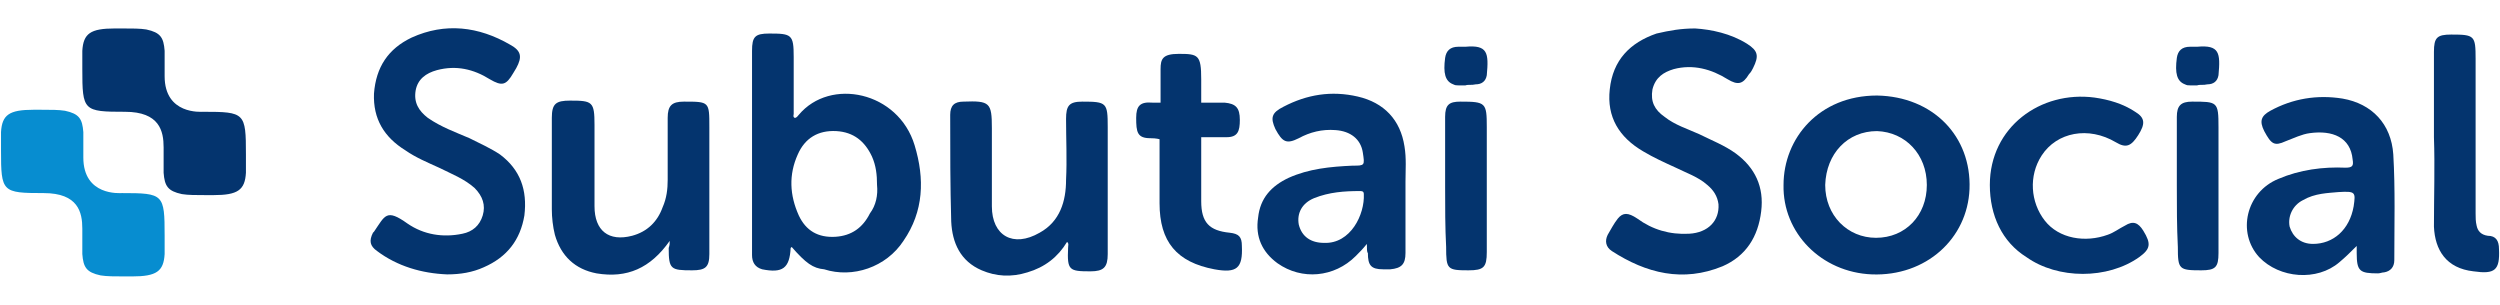
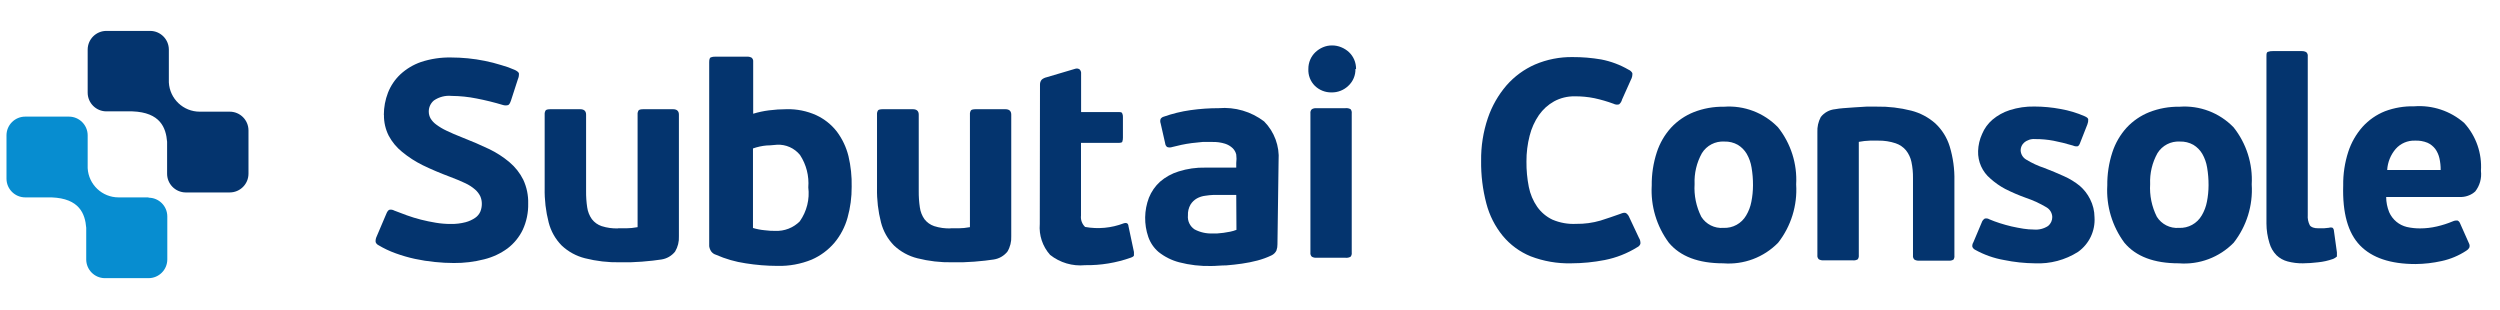
- <svg xmlns="http://www.w3.org/2000/svg" version="1.1" id="Layer_1" x="0px" y="0px" viewBox="131 0 246 30" enable-background="new 131 0 246 30" xml:space="preserve">
-   <g>
-     <path fill="#078DD0" d="M147.2,23.2c0-4.1-0.1-4.2-4.2-4.2c-0.2,0-3.8,0.3-3.8-3.5c0-0.8,0-1.7,0-2.5c-0.1-1.3-0.4-1.8-1.8-2.1   c-0.6-0.1-1.4-0.1-2.4-0.1c0,0,0,0,0,0c-0.2,0-0.4,0-0.7,0c-2.4,0-3.1,0.5-3.2,2.2c0,0.6,0,1.2,0,1.8c0,4.1,0.1,4.2,4.2,4.2   c3.4,0,3.8,1.9,3.8,3.5c0,0.8,0,1.7,0,2.5c0.1,1.3,0.4,1.8,1.8,2.1c0.6,0.1,1.4,0.1,2.4,0.1c0,0,0,0,0,0c0.2,0,0.4,0,0.7,0   c2.4,0,3.1-0.5,3.2-2.2C147.2,24.4,147.2,23.8,147.2,23.2z" />
-     <path fill="#04346E" d="M155.2,15.2c0-4.1-0.1-4.2-4.2-4.2c-0.2,0-3.8,0.3-3.8-3.5c0-0.8,0-1.7,0-2.5c-0.1-1.3-0.4-1.8-1.8-2.1   c-0.6-0.1-1.4-0.1-2.4-0.1c0,0,0,0,0,0c-0.2,0-0.4,0-0.7,0c-2.4,0-3.1,0.5-3.2,2.2c0,0.6,0,1.2,0,1.8c0,4.1,0.1,4.2,4.2,4.2   c3.4,0,3.8,1.9,3.8,3.5c0,0.8,0,1.7,0,2.5c0.1,1.3,0.4,1.8,1.8,2.1c0.6,0.1,1.4,0.1,2.4,0.1c0,0,0,0,0,0c0.2,0,0.4,0,0.7,0   c2.4,0,3.1-0.5,3.2-2.2C155.2,16.4,155.2,15.8,155.2,15.2z" />
-     <path fill="#04346E" d="M208.9,24.3c-0.1,0.1-0.1,0.1-0.1,0.1c-0.1,2-0.8,2.5-2.8,2.1c-0.7-0.2-1-0.7-1-1.4c0-2.1,0-4.2,0-6.3   c0-4.6,0-9.2,0-13.8c0-1.4,0.3-1.7,1.7-1.7c2.2,0,2.4,0.1,2.4,2.3c0,1.9,0,3.8,0,5.6c0,0.1-0.1,0.3,0.1,0.4c0.2,0,0.3-0.2,0.4-0.3   c3.1-3.7,9.8-2.3,11.4,3c1,3.3,0.9,6.5-1.1,9.4c-1.7,2.6-5,3.7-7.8,2.8C211,26.4,210.3,25.9,208.9,24.3z M217.3,18.2   c0-1-0.1-1.9-0.5-2.8c-0.7-1.5-1.8-2.4-3.5-2.5c-1.8-0.1-3.1,0.7-3.8,2.3c-0.9,2-0.8,4,0.1,6c0.7,1.5,1.9,2.2,3.6,2.1   c1.6-0.1,2.7-0.9,3.4-2.3C217.2,20.2,217.4,19.2,217.3,18.2z" />
-     <path fill="#04346E" d="M297.8,2.8c1.6,0.1,3.5,0.5,5.1,1.5c1.1,0.7,1.2,1.2,0.6,2.4c-0.1,0.2-0.2,0.4-0.4,0.6   c-0.6,1-1.1,1.1-2.1,0.5c-1.6-1-3.4-1.5-5.3-1c-1,0.3-1.8,0.8-2.1,2c-0.2,1.2,0.2,2,1.2,2.7c1,0.8,2.3,1.2,3.4,1.7   c1.2,0.6,2.5,1.1,3.6,1.9c1.9,1.4,2.8,3.3,2.5,5.7c-0.3,2.5-1.5,4.4-3.8,5.4c-3.9,1.6-7.5,0.7-10.9-1.5c-0.6-0.4-0.7-1-0.4-1.6   c0.3-0.5,0.6-1.1,1-1.6c0.5-0.6,1-0.6,1.9,0c1.5,1.1,3.2,1.6,5.1,1.5c1.9-0.1,3-1.3,2.9-2.9c-0.1-0.8-0.5-1.4-1.1-1.9   c-0.9-0.8-2.1-1.2-3.1-1.7c-1.1-0.5-2.2-1-3.2-1.6c-2.4-1.4-3.6-3.4-3.3-6.1c0.3-2.9,2-4.6,4.6-5.5C295.3,3,296.4,2.8,297.8,2.8z" />
-     <path fill="#04346E" d="M175,27c-2.5-0.1-4.9-0.8-6.9-2.3c-0.7-0.5-0.8-1-0.4-1.8c0,0,0.1-0.1,0.1-0.1c1.1-1.6,1.2-2.3,3.3-0.8   c1.6,1.1,3.5,1.4,5.4,1c1-0.2,1.7-0.8,2-1.8c0.3-1,0-1.9-0.8-2.7c-1-0.9-2.3-1.4-3.5-2c-1.1-0.5-2.3-1-3.3-1.7   c-2.1-1.3-3.2-3.1-3.1-5.6c0.2-2.6,1.4-4.4,3.7-5.5c3.3-1.5,6.6-1.1,9.7,0.7c1.1,0.6,1.2,1.2,0.6,2.3c-0.1,0.2-0.2,0.3-0.3,0.5   c-0.7,1.2-1.1,1.3-2.3,0.6c-1.6-1-3.3-1.4-5.2-0.9c-1.1,0.3-1.9,0.9-2.1,2c-0.2,1.2,0.3,2,1.2,2.7c1.3,0.9,2.7,1.4,4.1,2   c1,0.5,2.1,1,3,1.6c2,1.5,2.7,3.5,2.4,6c-0.4,2.4-1.7,4.1-4,5.1C177.5,26.8,176.3,27,175,27z" />
-     <path fill="#04346E" d="M306.5,18.2c0-4.6,3.5-8.8,9.2-8.8c5.5,0.1,9.3,4,9.1,9.2c-0.2,4.9-4.3,8.6-9.6,8.4   C310.2,26.8,306.4,22.9,306.5,18.2z M315.6,23.4c2.9,0,5-2.2,5-5.2c0-3-2.1-5.2-4.9-5.3c-2.9,0-5,2.2-5.1,5.3   C310.6,21.2,312.8,23.4,315.6,23.4z" />
-     <path fill="#04346E" d="M265.5,24c-0.4,0.5-0.7,0.8-1.1,1.2c-2.1,2.1-5.3,2.4-7.7,0.7c-1.5-1.1-2.2-2.6-1.9-4.5   c0.2-1.9,1.3-3.1,3-3.9c2-0.9,4.1-1.1,6.3-1.2c1.2,0,1.2,0,1-1.3c-0.2-1.3-1.2-2.1-2.7-2.2c-1.3-0.1-2.5,0.2-3.6,0.8   c-1.2,0.6-1.6,0.4-2.3-0.9c-0.5-1.1-0.4-1.6,0.8-2.2c2.3-1.2,4.7-1.6,7.3-1c2.6,0.6,4.2,2.3,4.6,4.9c0.2,1.2,0.1,2.3,0.1,3.5   c0,2.3,0,4.7,0,7c0,1.1-0.4,1.5-1.5,1.6c-0.2,0-0.5,0-0.7,0c-1.2,0-1.5-0.4-1.5-1.6C265.5,24.8,265.5,24.5,265.5,24z M261.3,23.9   c2.6,0.1,4-2.8,3.9-4.8c0-0.3-0.2-0.3-0.4-0.3c-1.5,0-3,0.1-4.5,0.7c-1.2,0.5-1.7,1.5-1.5,2.6C259.1,23.3,260,23.9,261.3,23.9z" />
-     <path fill="#04346E" d="M362.9,24.2c-0.6,0.6-1.1,1.1-1.7,1.6c-2.2,1.9-5.9,1.6-7.9-0.5c-2.2-2.4-1.3-6.4,1.9-7.7   c2.1-0.9,4.4-1.2,6.6-1.1c0.7,0,0.8-0.2,0.7-0.8c-0.2-2.2-2-2.9-4.2-2.6c-0.8,0.1-1.6,0.5-2.4,0.8c-1.1,0.5-1.4,0.3-2.1-1   c-0.5-1-0.3-1.5,0.6-2c2.2-1.2,4.6-1.6,7.1-1.2c2.9,0.5,4.8,2.5,5,5.5c0.2,3.4,0.1,6.9,0.1,10.4c0,0.7-0.4,1.1-1,1.2   c-0.2,0-0.4,0.1-0.6,0.1c-1.8,0-2.1-0.2-2.1-2C362.9,24.5,362.9,24.4,362.9,24.2z M361.1,18.9c-1,0.1-2.3,0.1-3.5,0.8   c-1,0.5-1.5,1.6-1.3,2.6c0.3,1,1.1,1.7,2.3,1.7c2,0,3.6-1.4,4-3.7C362.8,18.9,362.8,18.8,361.1,18.9z" />
-     <path fill="#04346E" d="M196.9,23.7c-1.9,2.7-4.2,3.7-7.2,3.2c-2.1-0.4-3.5-1.7-4.1-3.8c-0.2-0.8-0.3-1.7-0.3-2.5c0-3,0-6,0-9   c0-1.4,0.4-1.7,1.8-1.7c2.2,0,2.4,0.1,2.4,2.4c0,2.7,0,5.3,0,8c0,2.4,1.4,3.5,3.7,2.9c1.5-0.4,2.5-1.4,3-2.8   c0.4-0.9,0.5-1.8,0.5-2.7c0-2,0-4.1,0-6.1c0-1.2,0.4-1.6,1.6-1.6c2.5,0,2.5,0,2.5,2.5c0,4.2,0,8.3,0,12.5c0,1.3-0.4,1.6-1.7,1.6   c-2.1,0-2.3-0.1-2.3-2.2C196.9,24.1,196.9,24,196.9,23.7z" />
-     <path fill="#04346E" d="M236,23.8c-0.9,1.5-2.2,2.5-3.9,3c-1.6,0.5-3.1,0.4-4.5-0.2c-2.1-0.9-2.9-2.7-3-4.8   c-0.1-3.5-0.1-7-0.1-10.5c0-0.9,0.4-1.3,1.3-1.3c2.6-0.1,2.8,0.1,2.8,2.6c0,2.4,0,4.8,0,7.3c0,0.1,0,0.3,0,0.4   c0,2.9,2.1,4.1,4.7,2.6c2-1.1,2.6-3.1,2.6-5.2c0.1-2,0-4,0-6c0-1.3,0.3-1.7,1.6-1.7c2.4,0,2.5,0.1,2.5,2.5c0,4.2,0,8.3,0,12.5   c0,1.3-0.4,1.7-1.7,1.7c-2.1,0-2.3-0.1-2.2-2.3C236.1,24.1,236.2,24,236,23.8z" />
-     <path fill="#04346E" d="M326.8,18.2c0-5.7,5-9.3,10.3-8.6c1.4,0.2,2.8,0.6,4,1.4c1,0.6,1,1.2,0.3,2.3c-0.7,1.1-1.2,1.3-2.2,0.7   c-2.7-1.6-5.8-1-7.3,1.3c-1.3,2-1.1,4.6,0.3,6.4c1.4,1.8,4,2.2,6.2,1.4c0.6-0.2,1.1-0.6,1.7-0.9c0.8-0.5,1.3-0.3,1.8,0.5   c0.8,1.3,0.7,1.8-0.4,2.6c-3.1,2.2-8,2.2-11.1,0C328,23.8,326.8,21.2,326.8,18.2z" />
-     <path fill="#04346E" d="M245.1,17.7c0-1.2,0-4,0-4s-0.3-0.1-0.9-0.1c-1.3,0-1.4-0.6-1.4-2c0-1.2,0.4-1.6,1.6-1.5h0.8   c0,0,0-2.4,0-3.3c0-1,0.2-1.5,1.8-1.5c1.9,0,2.2,0.1,2.2,2.5c0,0.8,0,2.3,0,2.3s1.6,0,2.3,0c1.1,0.1,1.5,0.5,1.5,1.7   c0,1.1-0.2,1.7-1.3,1.7c-1.4,0-2.5,0-2.5,0s0,1.4,0,2.1c0,1.4,0,2.8,0,4.2c0,2.1,0.8,2.9,2.8,3.1c0.9,0.1,1.2,0.4,1.2,1.3   c0.1,2.2-0.5,2.7-2.7,2.3c-3.7-0.7-5.4-2.7-5.4-6.5C245.1,19.4,245.1,18.6,245.1,17.7z" />
-     <path fill="#04346E" d="M370.5,13.5c0-2.8,0-5.6,0-8.4c0-1.4,0.3-1.7,1.7-1.7c2.3,0,2.4,0.1,2.4,2.4c0,5.1,0,10.1,0,15.2   c0,0.4,0,0.8,0.1,1.2c0.1,0.5,0.4,0.9,1.1,1c0.8,0,1.1,0.5,1.1,1.3c0.1,2.1-0.4,2.5-2.5,2.2c-2.7-0.3-3.8-2.1-3.9-4.4   C370.5,19.3,370.6,16.4,370.5,13.5C370.6,13.5,370.6,13.5,370.5,13.5z" />
-     <path fill="#04346E" d="M345.2,18.3c0-2.3,0-4.5,0-6.8c0-1.1,0.4-1.5,1.5-1.5c2.5,0,2.6,0,2.6,2.5c0,4.1,0,8.3,0,12.4   c0,1.4-0.3,1.7-1.7,1.7c-2.2,0-2.3-0.1-2.3-2.3C345.2,22.3,345.2,20.3,345.2,18.3z" />
-     <path fill="#04346E" d="M273.2,18.3c0-2.3,0-4.5,0-6.8c0-1.2,0.4-1.5,1.5-1.5c2.5,0,2.6,0.1,2.6,2.5c0,4.1,0,8.2,0,12.3   c0,1.5-0.3,1.8-1.8,1.8c-2.1,0-2.2-0.1-2.2-2.3C273.2,22.4,273.2,20.4,273.2,18.3z" />
-     <path fill="#04346E" d="M275.2,8.4c-0.2,0-0.5,0-0.7,0c-0.2,0-0.3,0-0.5-0.1c-0.8-0.3-1-1.1-0.8-2.6c0.1-0.7,0.5-1.1,1.3-1.1   c0.2,0,0.4,0,0.7,0c2.2-0.2,2.3,0.6,2.1,2.8c-0.1,0.6-0.5,0.9-1.1,0.9C275.8,8.4,275.5,8.3,275.2,8.4   C275.2,8.3,275.2,8.4,275.2,8.4z" />
-     <path fill="#04346E" d="M347.2,8.4c-0.2,0-0.5,0-0.7,0c-0.2,0-0.3,0-0.5-0.1c-0.8-0.3-1-1.1-0.8-2.6c0.1-0.7,0.5-1.1,1.3-1.1   c0.2,0,0.4,0,0.7,0c2.2-0.2,2.3,0.6,2.1,2.8c-0.1,0.6-0.5,0.9-1.1,0.9C347.8,8.4,347.5,8.3,347.2,8.4   C347.2,8.3,347.2,8.4,347.2,8.4z" />
-   </g>
+ <svg xmlns="http://www.w3.org/2000/svg" id="Layer_1" data-name="Layer 1" viewBox="0 0 242.67 30">
+   <defs>
+     <style>.cls-1{fill:#04346e;}.cls-2{fill:#078dd0;}.cls-3{fill:none;}</style>
+   </defs>
+   <path id="Fill-32" class="cls-1" d="M22.3,10.84H19.39a3,3,0,0,1-3-2.84V4.81A1.82,1.82,0,0,0,14.59,3H10.33A1.82,1.82,0,0,0,8.51,4.81V9a1.82,1.82,0,0,0,1.82,1.81h2.52c2.72.1,3.26,1.6,3.37,2.95v3.08A1.82,1.82,0,0,0,18,18.68H22.3a1.82,1.82,0,0,0,1.82-1.81V12.65a1.82,1.82,0,0,0-1.82-1.81" />
+   <path id="Fill-34" class="cls-2" d="M14.42,19.16H11.51a3,3,0,0,1-3-2.84V13.13A1.82,1.82,0,0,0,6.7,11.32H2.45A1.82,1.82,0,0,0,.63,13.13v4.22a1.82,1.82,0,0,0,1.82,1.81H5c2.72.1,3.26,1.6,3.37,2.95v3.08A1.82,1.82,0,0,0,10.16,27h4.26a1.82,1.82,0,0,0,1.82-1.81V21a1.82,1.82,0,0,0-1.82-1.81" />
+   <path id="Fill-2" class="cls-1" d="M100.95,8.19a.69.69,0,0,1,.18-.47,1.11,1.11,0,0,1,.46-.22l2.8-.83a.48.48,0,0,1,.4.06.52.52,0,0,1,.15.44v3.71h3.62c.2,0,.33,0,.37.12a.72.72,0,0,1,.07.35v2a1.06,1.06,0,0,1-.06.4c0,.08-.17.12-.39.12h-3.62v7.05a1.32,1.32,0,0,0,.4,1.11,7,7,0,0,0,3.74-.35c.29-.09.45,0,.47.28l.53,2.5a2.31,2.31,0,0,1,0,.32q0,.12-.3.23a12.7,12.7,0,0,1-4.44.73,4.73,4.73,0,0,1-3.4-1,4,4,0,0,1-1-3" />
+   <path id="Fill-4" class="cls-1" d="M37.26,11.14A5.93,5.93,0,0,1,37.66,9a4.89,4.89,0,0,1,1.2-1.78,5.71,5.71,0,0,1,2-1.2,8.77,8.77,0,0,1,2.93-.44q.77,0,1.62.08a16.41,16.41,0,0,1,1.66.25,15.32,15.32,0,0,1,1.56.4A9.19,9.19,0,0,1,50,6.8q.33.17.37.32a1.18,1.18,0,0,1-.1.57L49.6,9.76c-.09.26-.18.41-.28.44a.85.85,0,0,1-.47,0q-1.3-.39-2.59-.64a12.78,12.78,0,0,0-2.42-.25,2.59,2.59,0,0,0-1.72.44,1.39,1.39,0,0,0-.5,1.08,1.36,1.36,0,0,0,.17.66,2,2,0,0,0,.54.59,5.71,5.71,0,0,0,1,.6q.62.3,1.53.66,1.41.55,2.6,1.12a9.28,9.28,0,0,1,2,1.29,5.34,5.34,0,0,1,1.33,1.69,5.16,5.16,0,0,1,.48,2.32,5.76,5.76,0,0,1-.53,2.55,5,5,0,0,1-1.47,1.8A6.46,6.46,0,0,1,47,25.17a11.38,11.38,0,0,1-2.95.36q-.89,0-1.85-.1a17.16,17.16,0,0,1-1.92-.3,14.47,14.47,0,0,1-1.87-.54,9.5,9.5,0,0,1-1.69-.8.53.53,0,0,1-.26-.3,1,1,0,0,1,.1-.53l.94-2.21c.09-.22.19-.35.3-.39a.69.69,0,0,1,.47.08l1.22.46q.66.24,1.37.42t1.44.3a8.69,8.69,0,0,0,1.45.12,5.31,5.31,0,0,0,1.44-.17,3,3,0,0,0,.94-.43,1.41,1.41,0,0,0,.5-.61,2,2,0,0,0,.14-.73,1.79,1.79,0,0,0-.15-.75,2.09,2.09,0,0,0-.5-.65,4,4,0,0,0-.94-.61q-.6-.29-1.48-.62-1.47-.55-2.66-1.13a10.36,10.36,0,0,1-2-1.29,5.12,5.12,0,0,1-1.31-1.58,4.32,4.32,0,0,1-.46-2" />
+   <path id="Fill-6" class="cls-1" d="M60,22.16l.79,0q.51,0,1.1-.11V11.12a.65.65,0,0,1,.1-.41q.1-.11.48-.11h2.85q.58,0,.58.53V22.93a2.64,2.64,0,0,1-.37,1.49,2.1,2.1,0,0,1-1.34.77l-.83.11-1.06.1-1.12.06h-1a12.82,12.82,0,0,1-3.39-.39,5.11,5.11,0,0,1-2.27-1.24,4.93,4.93,0,0,1-1.26-2.23,12.37,12.37,0,0,1-.39-3.33V11.12a.65.65,0,0,1,.1-.41q.1-.11.48-.11h2.86q.58,0,.58.53v7.42a9.91,9.91,0,0,0,.11,1.59,2.61,2.61,0,0,0,.45,1.13,2,2,0,0,0,.95.68,4.74,4.74,0,0,0,1.59.22" />
+   <path id="Fill-8" class="cls-1" d="M92.26,22.16l.79,0q.51,0,1.1-.11V11.12a.65.65,0,0,1,.1-.41q.1-.11.48-.11h2.85q.58,0,.58.53V22.93a2.64,2.64,0,0,1-.37,1.49,2.1,2.1,0,0,1-1.34.77l-.83.11-1.06.1-1.12.06h-1a12.83,12.83,0,0,1-3.39-.39,5.11,5.11,0,0,1-2.27-1.24,4.93,4.93,0,0,1-1.26-2.23,12.39,12.39,0,0,1-.39-3.33V11.12a.65.65,0,0,1,.1-.41q.1-.11.48-.11H88.6q.58,0,.58.53v7.42a9.91,9.91,0,0,0,.11,1.59,2.6,2.6,0,0,0,.44,1.13,2,2,0,0,0,.95.68,4.74,4.74,0,0,0,1.59.22" />
+   <path id="Fill-10" class="cls-1" d="M120,18.92h-2.19A6.73,6.73,0,0,0,117,19a2.23,2.23,0,0,0-.82.26,1.74,1.74,0,0,0-.62.6,1.92,1.92,0,0,0-.25,1.05,1.45,1.45,0,0,0,.65,1.36,3.42,3.42,0,0,0,1.76.39h.44l.6-.06.65-.11a3.62,3.62,0,0,0,.61-.18Zm4,4.79a1.68,1.68,0,0,1-.1.61,1,1,0,0,1-.48.47,7.72,7.72,0,0,1-1.37.5,13.34,13.34,0,0,1-1.49.3q-.76.11-1.53.17c-.51,0-1,.06-1.46.06a11.27,11.27,0,0,1-3.11-.36,5.43,5.43,0,0,1-2-1,3.39,3.39,0,0,1-1-1.47,5.59,5.59,0,0,1,.06-3.79,4.24,4.24,0,0,1,1.08-1.56,5,5,0,0,1,1.81-1,8,8,0,0,1,2.59-.37h3v-.44A3.32,3.32,0,0,0,120,15a1.27,1.27,0,0,0-.35-.62,1.93,1.93,0,0,0-.73-.43,3.82,3.82,0,0,0-1.25-.17c-.28,0-.59,0-.94,0l-1.05.11q-.53.07-1,.17t-.89.21a.73.73,0,0,1-.5,0,.51.51,0,0,1-.19-.36l-.44-1.94a.62.62,0,0,1,0-.43.52.52,0,0,1,.29-.21,13.42,13.42,0,0,1,2.62-.64,19.5,19.5,0,0,1,2.73-.19,6.38,6.38,0,0,1,4.41,1.29,4.91,4.91,0,0,1,1.4,3.8Z" />
+   <path id="Fill-12" class="cls-1" d="M131.21,24.52a.53.53,0,0,1-.11.4.83.83,0,0,1-.5.1h-2.82a.78.78,0,0,1-.44-.1.46.46,0,0,1-.14-.4V11a.46.46,0,0,1,.14-.4.78.78,0,0,1,.44-.1h2.82a.84.84,0,0,1,.5.1.53.53,0,0,1,.11.4Zm.36-17.82a2.15,2.15,0,0,1-.68,1.62,2.29,2.29,0,0,1-1.65.65,2.26,2.26,0,0,1-1.62-.65A2.15,2.15,0,0,1,127,6.7a2.26,2.26,0,0,1,.18-.91,2.19,2.19,0,0,1,.5-.72,2.48,2.48,0,0,1,.73-.48,2.21,2.21,0,0,1,.89-.18,2.31,2.31,0,0,1,.9.18,2.44,2.44,0,0,1,.75.48,2.19,2.19,0,0,1,.5.72,2.27,2.27,0,0,1,.18.91Z" />
+   <path class="cls-3" d="M75.5,14.05c-.24,0-.58,0-1,.07a5.36,5.36,0,0,0-1.33.29v7.72a5.77,5.77,0,0,0,1.14.22c.41,0,.71.06,1,.06a3.17,3.17,0,0,0,2.42-.94,4.7,4.7,0,0,0,.89-3.25,5,5,0,0,0-.8-3.14A2.69,2.69,0,0,0,75.5,14.05Z" />
+   <path class="cls-1" d="M82.36,15.16a6.62,6.62,0,0,0-1.13-2.39,5.43,5.43,0,0,0-2-1.59,6.6,6.6,0,0,0-2.89-.58,13.29,13.29,0,0,0-1.69.11,9.07,9.07,0,0,0-1.54.33h0V6a.45.45,0,0,0-.15-.4.85.85,0,0,0-.45-.1H69.44a1.14,1.14,0,0,0-.45.07q-.15.07-.15.46v6.42h0V23.9a1.23,1.23,0,0,0,.19.5.88.88,0,0,0,.47.33,11.13,11.13,0,0,0,2.88.83,19.86,19.86,0,0,0,3.08.25,8.25,8.25,0,0,0,3.33-.61A6.1,6.1,0,0,0,81,23.56a6.54,6.54,0,0,0,1.27-2.43,10.83,10.83,0,0,0,.4-3A11.76,11.76,0,0,0,82.36,15.16Zm-4.71,6.31a3.17,3.17,0,0,1-2.42.94c-.26,0-.56,0-1-.06a5.77,5.77,0,0,1-1.14-.22V14.41a5.36,5.36,0,0,1,1.33-.29c.46,0,.8-.07,1-.07a2.69,2.69,0,0,1,2.24,1,5,5,0,0,1,.8,3.14A4.7,4.7,0,0,1,77.65,21.46Z" />
+   <path class="cls-1" d="M153,21.73a8,8,0,0,0,2.36-.32q1-.32,1.92-.65.39-.17.56-.07a.86.86,0,0,1,.31.4l.94,2a.89.89,0,0,1,.14.58.58.58,0,0,1-.31.33,9.44,9.44,0,0,1-3.15,1.24,17.17,17.17,0,0,1-3.26.32,10.27,10.27,0,0,1-3.93-.68,6.89,6.89,0,0,1-2.72-2,8.23,8.23,0,0,1-1.58-3.12,15.44,15.44,0,0,1-.51-4.15,12.42,12.42,0,0,1,.65-4.14,9.64,9.64,0,0,1,1.82-3.19A7.91,7.91,0,0,1,149,6.26a9,9,0,0,1,3.65-.72,16.12,16.12,0,0,1,2.77.23,8.49,8.49,0,0,1,2.67,1,.72.72,0,0,1,.36.33,1.13,1.13,0,0,1-.14.64l-.86,1.92a.87.87,0,0,1-.29.47.74.74,0,0,1-.54-.06,14,14,0,0,0-1.86-.54,9.23,9.23,0,0,0-1.91-.18,4.06,4.06,0,0,0-2,.49,4.41,4.41,0,0,0-1.47,1.33,6.18,6.18,0,0,0-.9,2,9.8,9.8,0,0,0-.31,2.51,12,12,0,0,0,.23,2.47,5.14,5.14,0,0,0,.81,1.92,3.83,3.83,0,0,0,1.48,1.25A5.2,5.2,0,0,0,153,21.73Z" />
+   <path class="cls-1" d="M174.35,17.9a8.33,8.33,0,0,1-1.75,5.66,6.71,6.71,0,0,1-5.33,2q-3.61,0-5.28-2A8.52,8.52,0,0,1,160.33,18a10,10,0,0,1,.49-3.21,6.59,6.59,0,0,1,1.39-2.4,6.08,6.08,0,0,1,2.19-1.5,7.67,7.67,0,0,1,2.93-.53,6.62,6.62,0,0,1,5.26,2A8.17,8.17,0,0,1,174.35,17.9Zm-4.19.08a9.8,9.8,0,0,0-.14-1.72,3.92,3.92,0,0,0-.47-1.33,2.53,2.53,0,0,0-.86-.87,2.49,2.49,0,0,0-1.31-.32,2.39,2.39,0,0,0-2.18,1.13,5.66,5.66,0,0,0-.71,3,6.21,6.21,0,0,0,.65,3.17,2.32,2.32,0,0,0,2.15,1.08,2.42,2.42,0,0,0,2.21-1.21,4.09,4.09,0,0,0,.5-1.32A8.24,8.24,0,0,0,170.16,18Z" />
+   <path class="cls-1" d="M182.32,13.65h-.79a6.81,6.81,0,0,0-1.1.12v11a.59.59,0,0,1-.1.4.76.76,0,0,1-.49.1H177a.79.79,0,0,1-.45-.1.47.47,0,0,1-.14-.4V12.84a2.83,2.83,0,0,1,.33-1.48,2,2,0,0,1,1.39-.76,7.35,7.35,0,0,1,.79-.1l1.1-.08,1.15-.07,1,0a12.72,12.72,0,0,1,3.35.39,5.62,5.62,0,0,1,2.34,1.24,5.12,5.12,0,0,1,1.39,2.22,10.67,10.67,0,0,1,.46,3.35v7.25a.6.6,0,0,1-.09.4.76.76,0,0,1-.48.1h-2.87a.77.77,0,0,1-.44-.1.47.47,0,0,1-.14-.4v-7.5a7.15,7.15,0,0,0-.15-1.58,2.71,2.71,0,0,0-.53-1.13,2.23,2.23,0,0,0-1-.68A5.07,5.07,0,0,0,182.32,13.65Z" />
+   <path class="cls-1" d="M203.31,21.09a3.82,3.82,0,0,1-1.6,3.36,7.18,7.18,0,0,1-4.18,1.11,15.56,15.56,0,0,1-3-.32,8.92,8.92,0,0,1-2.82-1,.55.55,0,0,1-.26-.29.65.65,0,0,1,.1-.43l.81-1.92a.72.72,0,0,1,.29-.38.58.58,0,0,1,.46.07q.44.19,1,.37t1.15.32c.4.09.78.16,1.15.22a6.67,6.67,0,0,0,1,.08,2.17,2.17,0,0,0,1.4-.35,1.11,1.11,0,0,0,.4-.87,1.13,1.13,0,0,0-.57-.94,10.41,10.41,0,0,0-2-.92,17.42,17.42,0,0,1-2-.86,7.17,7.17,0,0,1-1.43-1,3.35,3.35,0,0,1-1.2-2.68A4.32,4.32,0,0,1,192.4,13a3.71,3.71,0,0,1,1-1.38,4.94,4.94,0,0,1,1.68-.93,7.4,7.4,0,0,1,2.4-.35,14,14,0,0,1,2.54.24,10.17,10.17,0,0,1,2.35.71q.31.14.33.29a1.13,1.13,0,0,1-.08.49l-.7,1.78c-.07.21-.16.32-.25.35a.79.79,0,0,1-.45-.07c-.68-.2-1.31-.36-1.89-.47a9.38,9.38,0,0,0-1.78-.16,1.45,1.45,0,0,0-1.08.35,1,1,0,0,0-.33.71,1.08,1.08,0,0,0,.52.92,8.49,8.49,0,0,0,1.79.83c.67.26,1.3.52,1.89.79a6.81,6.81,0,0,1,1.54.94,4.14,4.14,0,0,1,1,1.29A3.9,3.9,0,0,1,203.31,21.09Z" />
+   <path class="cls-1" d="M218.57,17.9a8.33,8.33,0,0,1-1.75,5.66,6.71,6.71,0,0,1-5.33,2q-3.61,0-5.28-2A8.52,8.52,0,0,1,204.55,18a10,10,0,0,1,.49-3.21,6.59,6.59,0,0,1,1.39-2.4,6.08,6.08,0,0,1,2.19-1.5,7.67,7.67,0,0,1,2.93-.53,6.62,6.62,0,0,1,5.26,2A8.17,8.17,0,0,1,218.57,17.9Zm-4.19.08a9.8,9.8,0,0,0-.14-1.72,3.92,3.92,0,0,0-.47-1.33,2.53,2.53,0,0,0-.86-.87,2.49,2.49,0,0,0-1.31-.32,2.39,2.39,0,0,0-2.18,1.13,5.66,5.66,0,0,0-.71,3,6.21,6.21,0,0,0,.65,3.17,2.32,2.32,0,0,0,2.15,1.08,2.42,2.42,0,0,0,2.21-1.21,4.09,4.09,0,0,0,.5-1.32A8.24,8.24,0,0,0,214.38,18Z" />
+   <path class="cls-1" d="M226.84,24.5c0,.2,0,.34,0,.4a1.24,1.24,0,0,1-.39.24,6.06,6.06,0,0,1-1.43.32,13,13,0,0,1-1.48.1,5.54,5.54,0,0,1-1.48-.18,2.47,2.47,0,0,1-1.09-.61,2.77,2.77,0,0,1-.68-1.18A6.45,6.45,0,0,1,220,21.7V5.49c0-.26,0-.41.15-.46a1.15,1.15,0,0,1,.45-.07h2.81a.86.86,0,0,1,.45.1.45.45,0,0,1,.15.4V20.87a1.84,1.84,0,0,0,.2,1c.13.19.41.29.83.29l.53,0,.5-.05a.53.53,0,0,1,.35,0,.42.42,0,0,1,.13.29Z" />
+   <path class="cls-1" d="M234.33,10.32a6.62,6.62,0,0,1,4.87,1.62,6.29,6.29,0,0,1,1.62,4.65,2.7,2.7,0,0,1-.56,2,2.13,2.13,0,0,1-1.53.53h-7.11a4,4,0,0,0,.29,1.47,2.54,2.54,0,0,0,.71.94,2.51,2.51,0,0,0,1,.5,5.67,5.67,0,0,0,1.29.14,7.23,7.23,0,0,0,1.64-.19,9.49,9.49,0,0,0,1.55-.5.86.86,0,0,1,.46-.07.48.48,0,0,1,.23.26l.89,2a.48.48,0,0,1,0,.39.79.79,0,0,1-.29.28,7.05,7.05,0,0,1-2.39,1,12.1,12.1,0,0,1-2.53.29q-3.64,0-5.39-1.81T227.45,18a10.14,10.14,0,0,1,.49-3.26,6.86,6.86,0,0,1,1.39-2.43,5.87,5.87,0,0,1,2.17-1.51A7.52,7.52,0,0,1,234.33,10.32Zm.08,3.33a2.38,2.38,0,0,0-1.86.8,3.45,3.45,0,0,0-.83,2.05h5.19a4.93,4.93,0,0,0-.12-1.14,2.5,2.5,0,0,0-.4-.9,2,2,0,0,0-.75-.6A2.87,2.87,0,0,0,234.42,13.65Z" />
</svg>
